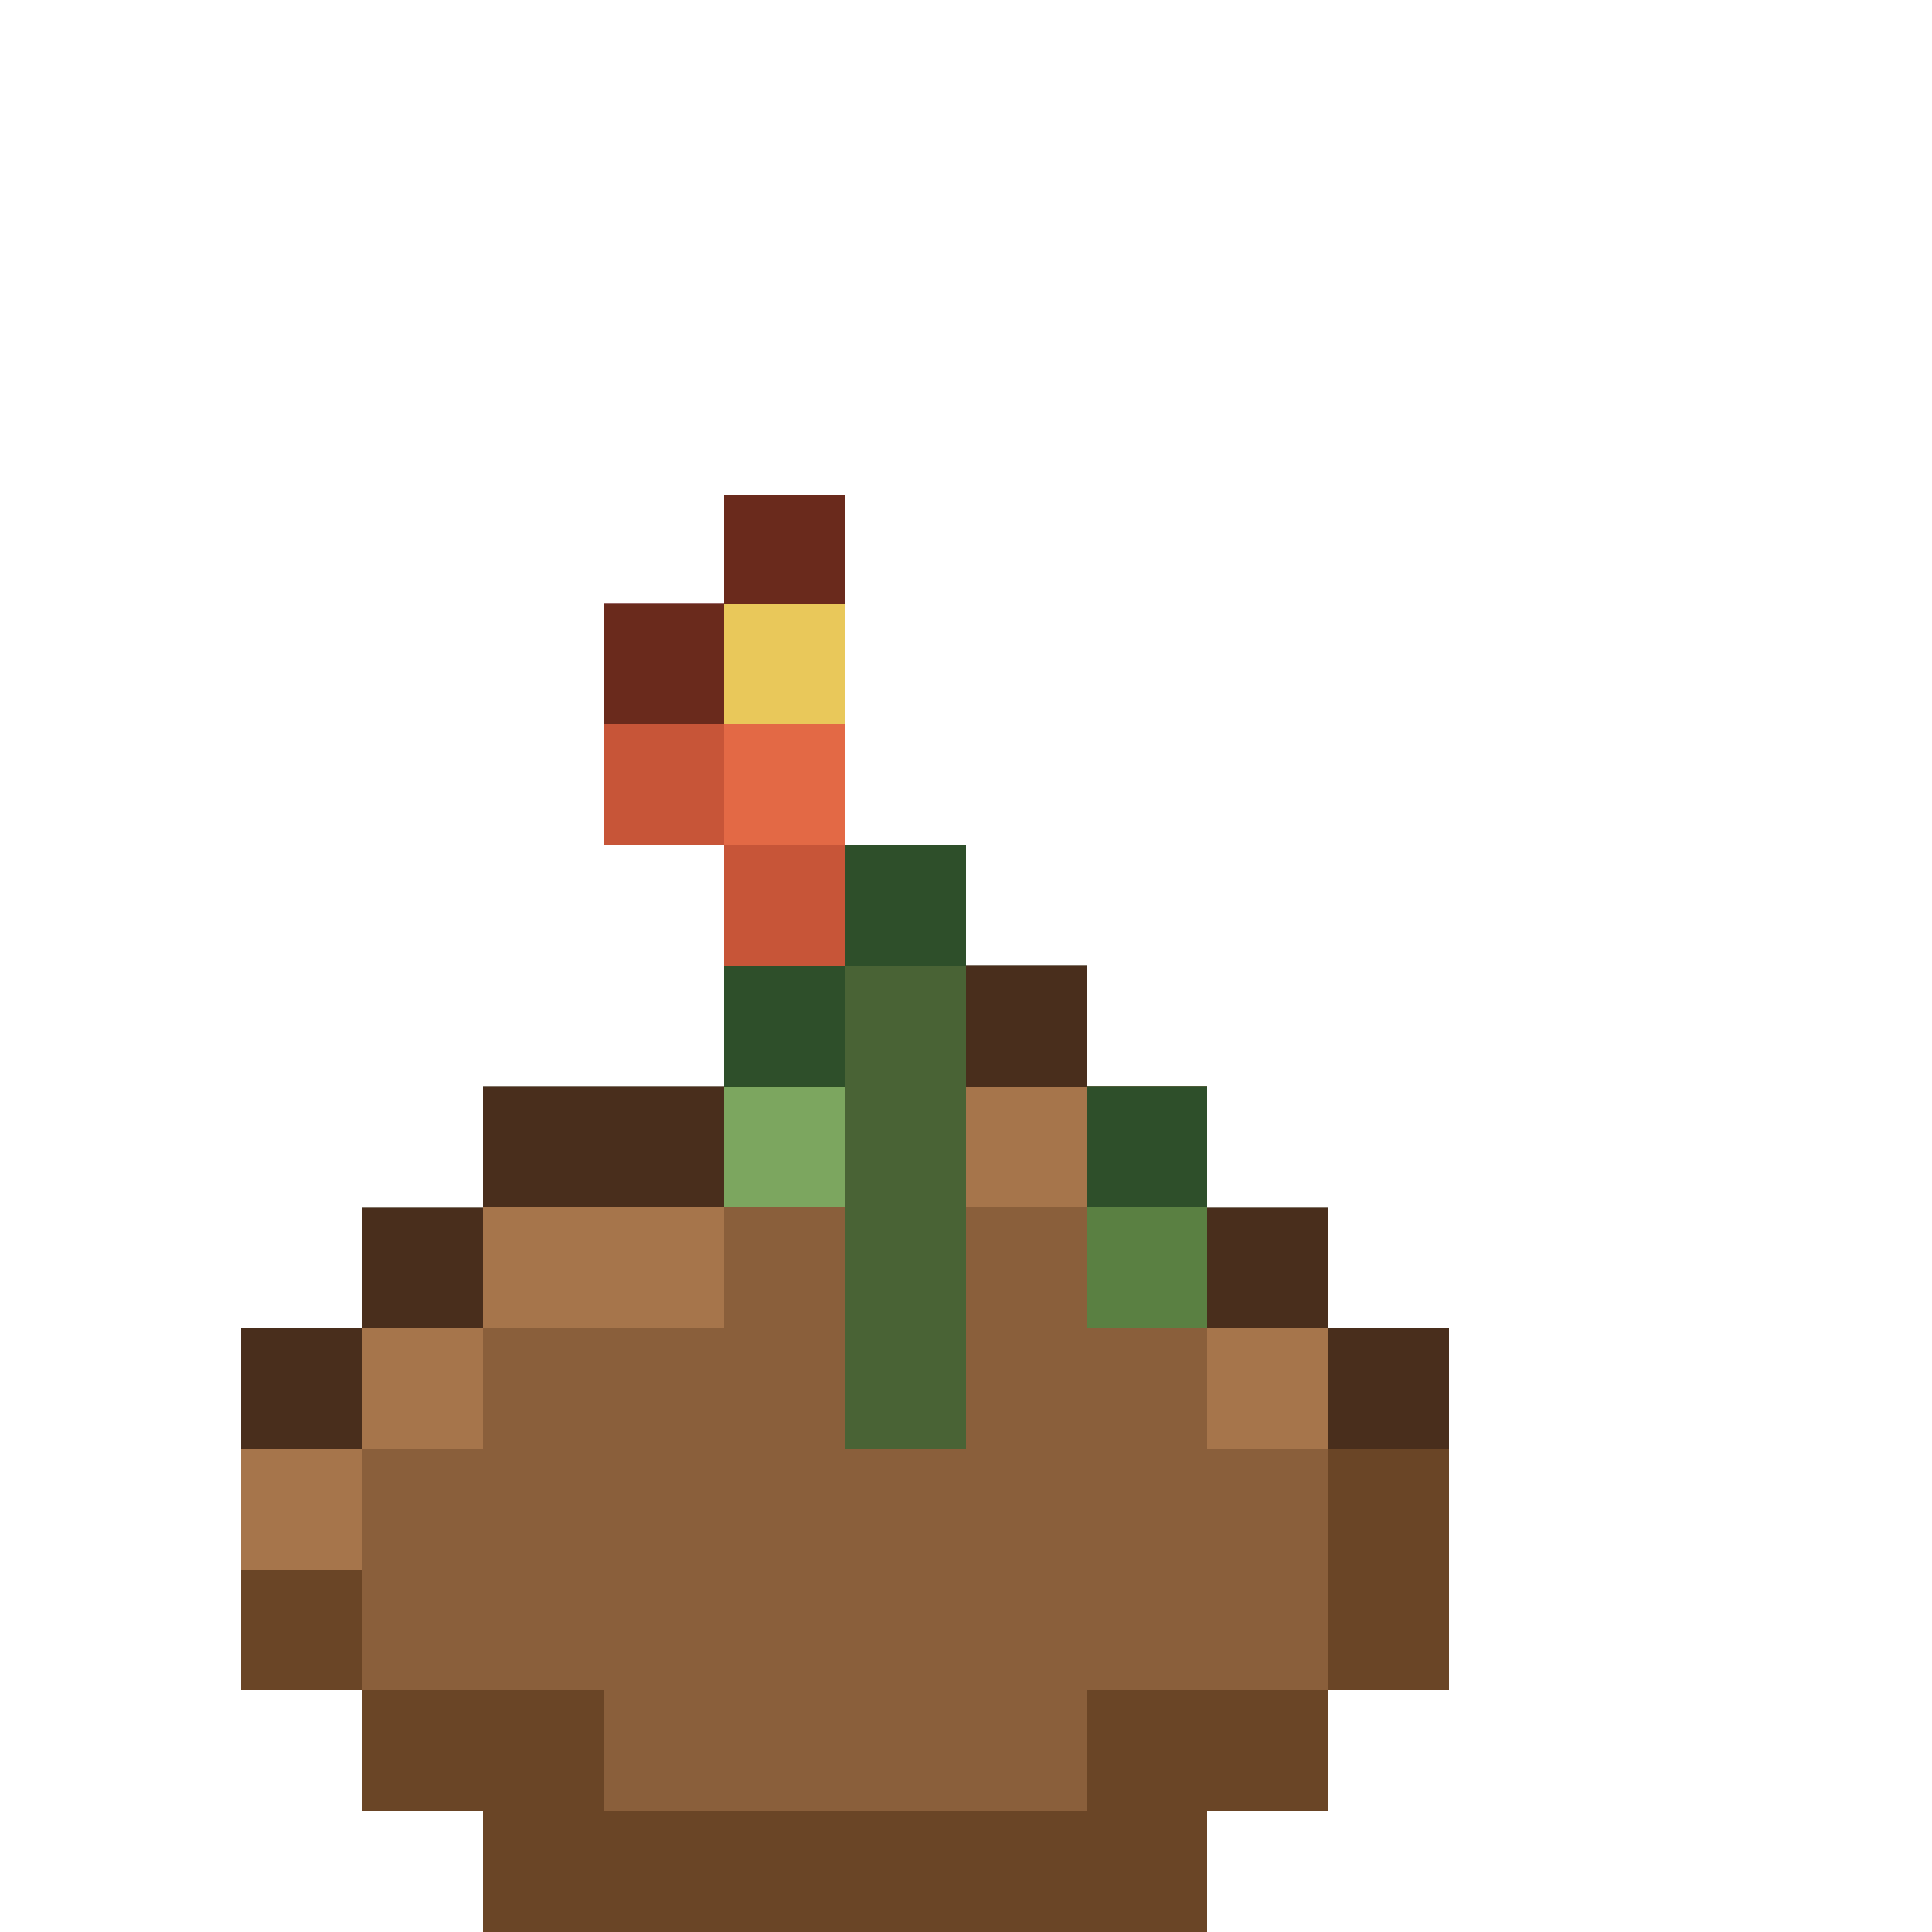
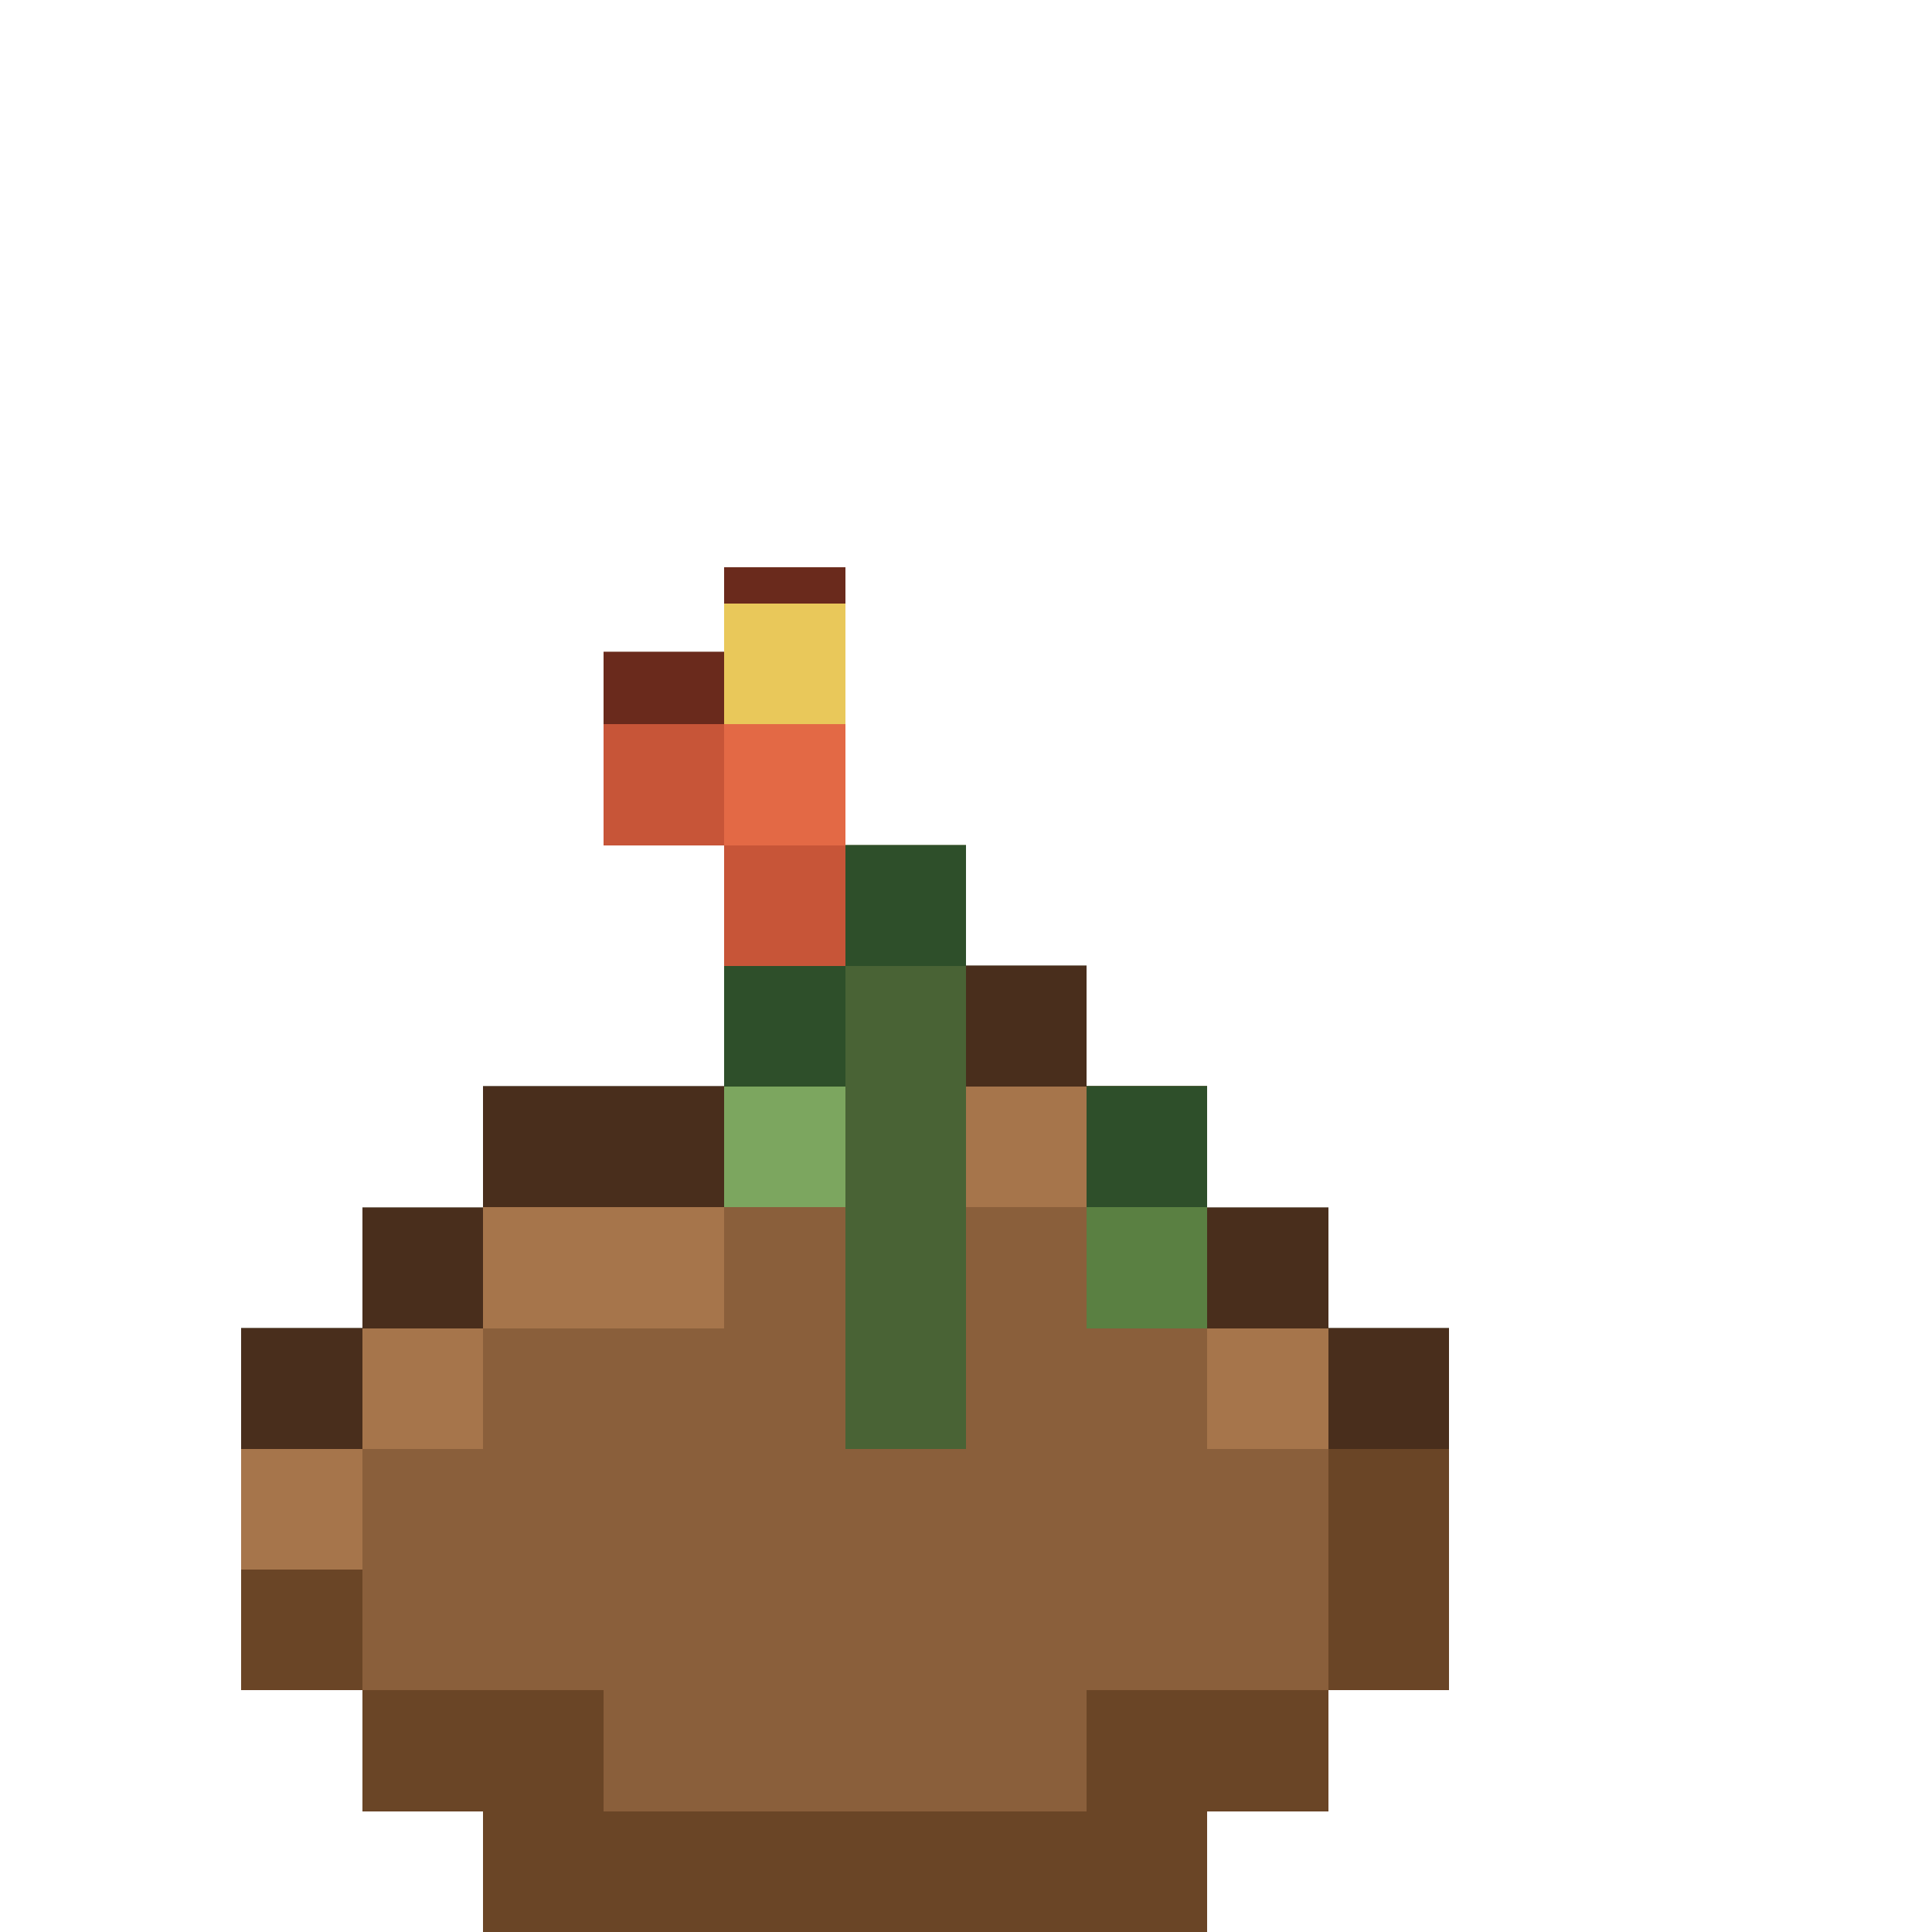
<svg xmlns="http://www.w3.org/2000/svg" viewBox="0 0 16 16" width="96" height="96" style="image-rendering: pixelated; shape-rendering: crispEdges;">
+   <style>
+         @keyframes idleBob { 0%, 100% { transform: translateY(0); } 50% { transform: translateY(-0.4px); } }
+         @keyframes leafSway { 0%, 100% { transform: rotate(0deg); } 50% { transform: rotate(1.5deg); } }
+         @keyframes petalPulse { 0%, 100% { transform: scale(1); } 50% { transform: scale(1.03); } }
+         @keyframes glowBreath { 0%, 100% { opacity: 0.35; } 50% { opacity: 0.85; } }
+         @keyframes twinkle { 0%, 100% { opacity: 0.25; } 50% { opacity: 1; } }
+         @keyframes emberFloat { 0% { transform: translateY(0); opacity: 0.9; } 50% { transform: translateY(-0.5px); opacity: 1; } 100% { transform: translateY(-1px); opacity: 0.1; } }
+         @keyframes lightningFlash { 0%, 65%, 100% { opacity: 0.45; } 68%, 74% { opacity: 1; } }
+         @keyframes shimmer { 0%, 100% { opacity: 0.7; } 50% { opacity: 1; } }
+         .anim-bob { animation: idleBob 3.5s ease-in-out infinite; transform-origin: 8px 16px; transform-box: fill-box; }
+         .anim-sway { animation: leafSway 3s ease-in-out infinite alternate; transform-origin: 8px 16px; transform-box: fill-box; }
+         .anim-pulse { animation: petalPulse 4s ease-in-out infinite; transform-origin: 8px 12px; transform-box: fill-box; }
+         .anim-glow { animation: glowBreath 3.5s ease-in-out infinite; }
+         .anim-twinkle { animation: twinkle 2.5s ease-in-out infinite; }
+         .anim-ember { animation: emberFloat 2.5s linear infinite; }
+         .anim-lightning { animation: lightningFlash 3s infinite; }
+         .anim-shimmer { animation: shimmer 3s ease-in-out infinite; }
+     </style>
  <defs>
    <filter id="outline-soil" x="-30%" y="-30%" width="160%" height="160%">
      <feDropShadow dx="1" dy="0" stdDeviation="0" flood-color="#4a2f1e" result="right" />
      <feDropShadow in="SourceGraphic" dx="-1" dy="0" stdDeviation="0" flood-color="#4a2f1e" result="left" />
      <feDropShadow in="SourceGraphic" dx="0" dy="1" stdDeviation="0" flood-color="#4a2f1e" result="down" />
      <feDropShadow in="SourceGraphic" dx="0" dy="-1" stdDeviation="0" flood-color="#4a2f1e" result="up" />
      <feMerge result="border">
        <feMergeNode in="right" />
        <feMergeNode in="left" />
        <feMergeNode in="down" />
        <feMergeNode in="up" />
      </feMerge>
      <feMerge>
        <feMergeNode in="border" />
        <feMergeNode in="SourceGraphic" />
      </feMerge>
    </filter>
    <filter id="outline-leaf" x="-30%" y="-30%" width="160%" height="160%">
      <feDropShadow dx="1" dy="0" stdDeviation="0" flood-color="#2f4f2a" result="right" />
      <feDropShadow in="SourceGraphic" dx="-1" dy="0" stdDeviation="0" flood-color="#2f4f2a" result="left" />
      <feDropShadow in="SourceGraphic" dx="0" dy="1" stdDeviation="0" flood-color="#2f4f2a" result="down" />
      <feDropShadow in="SourceGraphic" dx="0" dy="-1" stdDeviation="0" flood-color="#2f4f2a" result="up" />
      <feMerge result="border">
        <feMergeNode in="right" />
        <feMergeNode in="left" />
        <feMergeNode in="down" />
        <feMergeNode in="up" />
      </feMerge>
      <feMerge>
        <feMergeNode in="border" />
        <feMergeNode in="SourceGraphic" />
      </feMerge>
    </filter>
    <filter id="outline-crystal" x="-30%" y="-30%" width="160%" height="160%">
      <feDropShadow dx="1" dy="0" stdDeviation="0" flood-color="#276b78" result="right" />
      <feDropShadow in="SourceGraphic" dx="-1" dy="0" stdDeviation="0" flood-color="#276b78" result="left" />
      <feDropShadow in="SourceGraphic" dx="0" dy="1" stdDeviation="0" flood-color="#276b78" result="down" />
      <feDropShadow in="SourceGraphic" dx="0" dy="-1" stdDeviation="0" flood-color="#276b78" result="up" />
      <feMerge result="border">
        <feMergeNode in="right" />
        <feMergeNode in="left" />
        <feMergeNode in="down" />
        <feMergeNode in="up" />
      </feMerge>
      <feMerge>
        <feMergeNode in="border" />
        <feMergeNode in="SourceGraphic" />
      </feMerge>
    </filter>
    <filter id="outline-fire" x="-30%" y="-30%" width="160%" height="160%">
      <feDropShadow dx="1" dy="0" stdDeviation="0" flood-color="#6b2a1d" result="right" />
      <feDropShadow in="SourceGraphic" dx="-1" dy="0" stdDeviation="0" flood-color="#6b2a1d" result="left" />
      <feDropShadow in="SourceGraphic" dx="0" dy="1" stdDeviation="0" flood-color="#6b2a1d" result="down" />
      <feDropShadow in="SourceGraphic" dx="0" dy="-1" stdDeviation="0" flood-color="#6b2a1d" result="up" />
      <feMerge result="border">
        <feMergeNode in="right" />
        <feMergeNode in="left" />
        <feMergeNode in="down" />
        <feMergeNode in="up" />
      </feMerge>
      <feMerge>
        <feMergeNode in="border" />
        <feMergeNode in="SourceGraphic" />
      </feMerge>
    </filter>
    <filter id="outline-nebula" x="-30%" y="-30%" width="160%" height="160%">
      <feDropShadow dx="1" dy="0" stdDeviation="0" flood-color="#14101c" result="right" />
      <feDropShadow in="SourceGraphic" dx="-1" dy="0" stdDeviation="0" flood-color="#14101c" result="left" />
      <feDropShadow in="SourceGraphic" dx="0" dy="1" stdDeviation="0" flood-color="#14101c" result="down" />
      <feDropShadow in="SourceGraphic" dx="0" dy="-1" stdDeviation="0" flood-color="#14101c" result="up" />
      <feMerge result="border">
        <feMergeNode in="right" />
        <feMergeNode in="left" />
        <feMergeNode in="down" />
        <feMergeNode in="up" />
      </feMerge>
      <feMerge>
        <feMergeNode in="border" />
        <feMergeNode in="SourceGraphic" />
      </feMerge>
    </filter>
    <filter id="outline-frost" x="-30%" y="-30%" width="160%" height="160%">
      <feDropShadow dx="1" dy="0" stdDeviation="0" flood-color="#3f6d7f" result="right" />
      <feDropShadow in="SourceGraphic" dx="-1" dy="0" stdDeviation="0" flood-color="#3f6d7f" result="left" />
      <feDropShadow in="SourceGraphic" dx="0" dy="1" stdDeviation="0" flood-color="#3f6d7f" result="down" />
      <feDropShadow in="SourceGraphic" dx="0" dy="-1" stdDeviation="0" flood-color="#3f6d7f" result="up" />
      <feMerge result="border">
        <feMergeNode in="right" />
        <feMergeNode in="left" />
        <feMergeNode in="down" />
        <feMergeNode in="up" />
      </feMerge>
      <feMerge>
        <feMergeNode in="border" />
        <feMergeNode in="SourceGraphic" />
      </feMerge>
    </filter>
    <filter id="outline-void" x="-30%" y="-30%" width="160%" height="160%">
      <feDropShadow dx="1" dy="0" stdDeviation="0" flood-color="#1a1025" result="right" />
      <feDropShadow in="SourceGraphic" dx="-1" dy="0" stdDeviation="0" flood-color="#1a1025" result="left" />
      <feDropShadow in="SourceGraphic" dx="0" dy="1" stdDeviation="0" flood-color="#1a1025" result="down" />
      <feDropShadow in="SourceGraphic" dx="0" dy="-1" stdDeviation="0" flood-color="#1a1025" result="up" />
      <feMerge result="border">
        <feMergeNode in="right" />
        <feMergeNode in="left" />
        <feMergeNode in="down" />
        <feMergeNode in="up" />
      </feMerge>
      <feMerge>
        <feMergeNode in="border" />
        <feMergeNode in="SourceGraphic" />
      </feMerge>
    </filter>
    <filter id="outline-aurora" x="-30%" y="-30%" width="160%" height="160%">
      <feDropShadow dx="1" dy="0" stdDeviation="0" flood-color="#4a2b4f" result="right" />
      <feDropShadow in="SourceGraphic" dx="-1" dy="0" stdDeviation="0" flood-color="#4a2b4f" result="left" />
      <feDropShadow in="SourceGraphic" dx="0" dy="1" stdDeviation="0" flood-color="#4a2b4f" result="down" />
      <feDropShadow in="SourceGraphic" dx="0" dy="-1" stdDeviation="0" flood-color="#4a2b4f" result="up" />
      <feMerge result="border">
        <feMergeNode in="right" />
        <feMergeNode in="left" />
        <feMergeNode in="down" />
        <feMergeNode in="up" />
      </feMerge>
      <feMerge>
        <feMergeNode in="border" />
        <feMergeNode in="SourceGraphic" />
      </feMerge>
    </filter>
    <filter id="outline-thunder" x="-30%" y="-30%" width="160%" height="160%">
      <feDropShadow dx="1" dy="0" stdDeviation="0" flood-color="#1f486b" result="right" />
      <feDropShadow in="SourceGraphic" dx="-1" dy="0" stdDeviation="0" flood-color="#1f486b" result="left" />
      <feDropShadow in="SourceGraphic" dx="0" dy="1" stdDeviation="0" flood-color="#1f486b" result="down" />
      <feDropShadow in="SourceGraphic" dx="0" dy="-1" stdDeviation="0" flood-color="#1f486b" result="up" />
      <feMerge result="border">
        <feMergeNode in="right" />
        <feMergeNode in="left" />
        <feMergeNode in="down" />
        <feMergeNode in="up" />
      </feMerge>
      <feMerge>
        <feMergeNode in="border" />
        <feMergeNode in="SourceGraphic" />
      </feMerge>
    </filter>
    <filter id="outline-moon" x="-30%" y="-30%" width="160%" height="160%">
      <feDropShadow dx="1" dy="0" stdDeviation="0" flood-color="#4b5563" result="right" />
      <feDropShadow in="SourceGraphic" dx="-1" dy="0" stdDeviation="0" flood-color="#4b5563" result="left" />
      <feDropShadow in="SourceGraphic" dx="0" dy="1" stdDeviation="0" flood-color="#4b5563" result="down" />
      <feDropShadow in="SourceGraphic" dx="0" dy="-1" stdDeviation="0" flood-color="#4b5563" result="up" />
      <feMerge result="border">
        <feMergeNode in="right" />
        <feMergeNode in="left" />
        <feMergeNode in="down" />
        <feMergeNode in="up" />
      </feMerge>
      <feMerge>
        <feMergeNode in="border" />
        <feMergeNode in="SourceGraphic" />
      </feMerge>
    </filter>
    <filter id="outline-ember" x="-30%" y="-30%" width="160%" height="160%">
      <feDropShadow dx="1" dy="0" stdDeviation="0" flood-color="#5c2c16" result="right" />
      <feDropShadow in="SourceGraphic" dx="-1" dy="0" stdDeviation="0" flood-color="#5c2c16" result="left" />
      <feDropShadow in="SourceGraphic" dx="0" dy="1" stdDeviation="0" flood-color="#5c2c16" result="down" />
      <feDropShadow in="SourceGraphic" dx="0" dy="-1" stdDeviation="0" flood-color="#5c2c16" result="up" />
      <feMerge result="border">
        <feMergeNode in="right" />
        <feMergeNode in="left" />
        <feMergeNode in="down" />
        <feMergeNode in="up" />
      </feMerge>
      <feMerge>
        <feMergeNode in="border" />
        <feMergeNode in="SourceGraphic" />
      </feMerge>
    </filter>
    <filter id="outline-prism" x="-30%" y="-30%" width="160%" height="160%">
      <feDropShadow dx="1" dy="0" stdDeviation="0" flood-color="#424a31" result="right" />
      <feDropShadow in="SourceGraphic" dx="-1" dy="0" stdDeviation="0" flood-color="#424a31" result="left" />
      <feDropShadow in="SourceGraphic" dx="0" dy="1" stdDeviation="0" flood-color="#424a31" result="down" />
      <feDropShadow in="SourceGraphic" dx="0" dy="-1" stdDeviation="0" flood-color="#424a31" result="up" />
      <feMerge result="border">
        <feMergeNode in="right" />
        <feMergeNode in="left" />
        <feMergeNode in="down" />
        <feMergeNode in="up" />
      </feMerge>
      <feMerge>
        <feMergeNode in="border" />
        <feMergeNode in="SourceGraphic" />
      </feMerge>
    </filter>
  </defs>
  <g filter="url(#outline-soil)">
    <path fill="#6a4427" d="M 11 12 h 1 v 1 h -1 z M 2 13 h 1 v 1 h -1 z M 11 13 h 1 v 1 h -1 z M 3 14 h 1 v 1 h -1 z M 4 14 h 1 v 1 h -1 z M 9 14 h 1 v 1 h -1 z M 10 14 h 1 v 1 h -1 z M 4 15 h 1 v 1 h -1 z M 5 15 h 1 v 1 h -1 z M 6 15 h 1 v 1 h -1 z M 7 15 h 1 v 1 h -1 z M 8 15 h 1 v 1 h -1 z M 9 15 h 1 v 1 h -1 z" />
    <path fill="#8a5e3b" d="M 6 10 h 1 v 1 h -1 z M 7 10 h 1 v 1 h -1 z M 8 10 h 1 v 1 h -1 z M 4 11 h 1 v 1 h -1 z M 5 11 h 1 v 1 h -1 z M 6 11 h 1 v 1 h -1 z M 7 11 h 1 v 1 h -1 z M 8 11 h 1 v 1 h -1 z M 9 11 h 1 v 1 h -1 z M 3 12 h 1 v 1 h -1 z M 4 12 h 1 v 1 h -1 z M 5 12 h 1 v 1 h -1 z M 6 12 h 1 v 1 h -1 z M 7 12 h 1 v 1 h -1 z M 8 12 h 1 v 1 h -1 z M 9 12 h 1 v 1 h -1 z M 10 12 h 1 v 1 h -1 z M 3 13 h 1 v 1 h -1 z M 4 13 h 1 v 1 h -1 z M 5 13 h 1 v 1 h -1 z M 6 13 h 1 v 1 h -1 z M 7 13 h 1 v 1 h -1 z M 8 13 h 1 v 1 h -1 z M 9 13 h 1 v 1 h -1 z M 10 13 h 1 v 1 h -1 z M 5 14 h 1 v 1 h -1 z M 6 14 h 1 v 1 h -1 z M 7 14 h 1 v 1 h -1 z M 8 14 h 1 v 1 h -1 z" />
    <path fill="#a6754b" d="M 6 9 h 1 v 1 h -1 z M 7 9 h 1 v 1 h -1 z M 8 9 h 1 v 1 h -1 z M 4 10 h 1 v 1 h -1 z M 5 10 h 1 v 1 h -1 z M 9 10 h 1 v 1 h -1 z M 3 11 h 1 v 1 h -1 z M 10 11 h 1 v 1 h -1 z M 2 12 h 1 v 1 h -1 z" />
  </g>
-   <g filter="url(#outline-leaf)">
-     <path fill="#7ba65e" d="M 6 9 h 1 v 1 h -1 z" />
-     <path fill="#5a8043" d="M 9 10 h 1 v 1 h -1 z" />
-     <path fill="#486334" d="M 7 8 h 1 v 1 h -1 z M 7 9 h 1 v 1 h -1 z M 7 10 h 1 v 1 h -1 z M 7 11 h 1 v 1 h -1 z" />
-   </g>
-   <g filter="url(#outline-fire)">
-     <path fill="#c75438" d="M 5 6 h 1 v 1 h -1 z M 6 7 h 1 v 1 h -1 z" />
-     <path fill="#e36944" d="M 6 6 h 1 v 1 h -1 z" />
-     <path fill="#e9c85a" d="M 6 5 h 1 v 1 h -1 z" />
+   <g class="anim-bob">
+     <g class="anim-sway" filter="url(#outline-leaf)">
+       <path fill="#7ba65e" d="M 6 9 h 1 v 1 h -1 z" />
+       <path fill="#5a8043" d="M 9 10 h 1 v 1 h -1 z" />
+       <path fill="#486334" d="M 7 8 h 1 v 1 h -1 z M 7 9 h 1 v 1 h -1 z M 7 10 h 1 v 1 h -1 z M 7 11 h 1 v 1 h -1 z" />
+     </g>
+     <g filter="url(#outline-fire)">
+       <path fill="#c75438" d="M 5 6 h 1 v 1 h -1 z M 6 7 h 1 v 1 h -1 z" />
+       <path fill="#e36944" d="M 6 6 h 1 v 1 h -1 z" />
+     </g>
+     <g class="anim-ember" filter="url(#outline-fire)">
+       <path fill="#e9c85a" d="M 6 5 h 1 v 1 h -1 z" />
+     </g>
  </g>
</svg>
